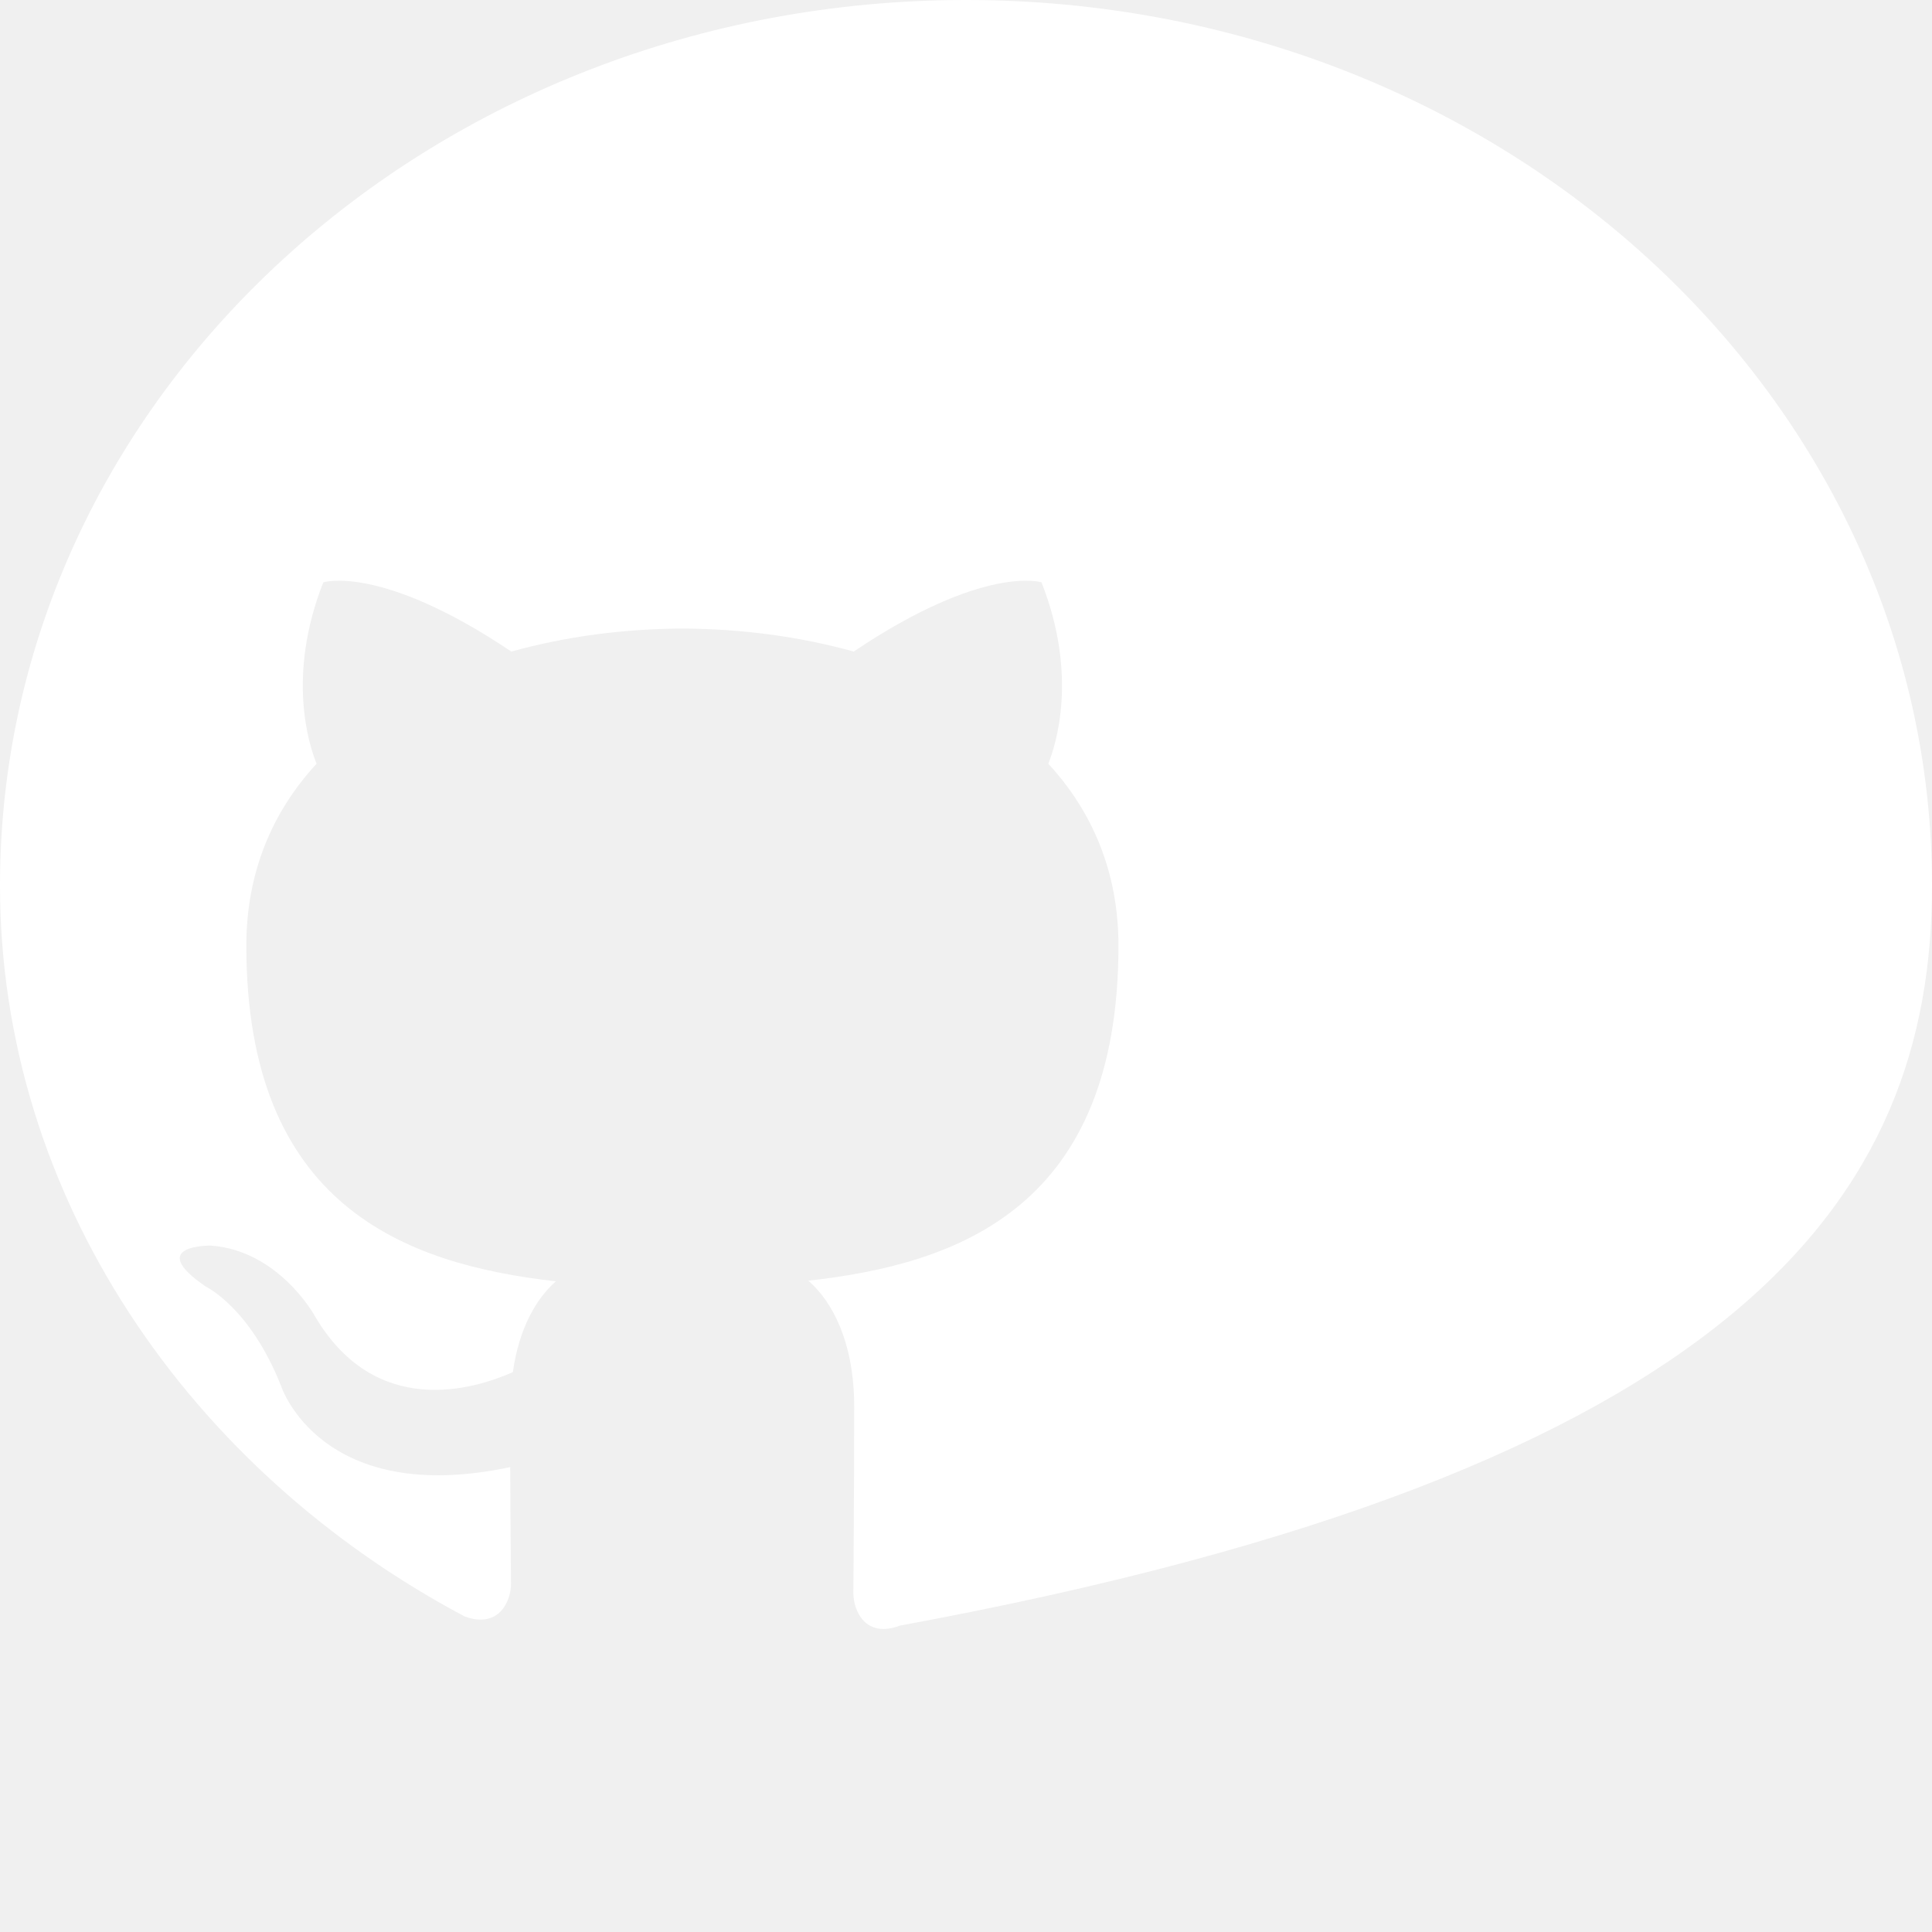
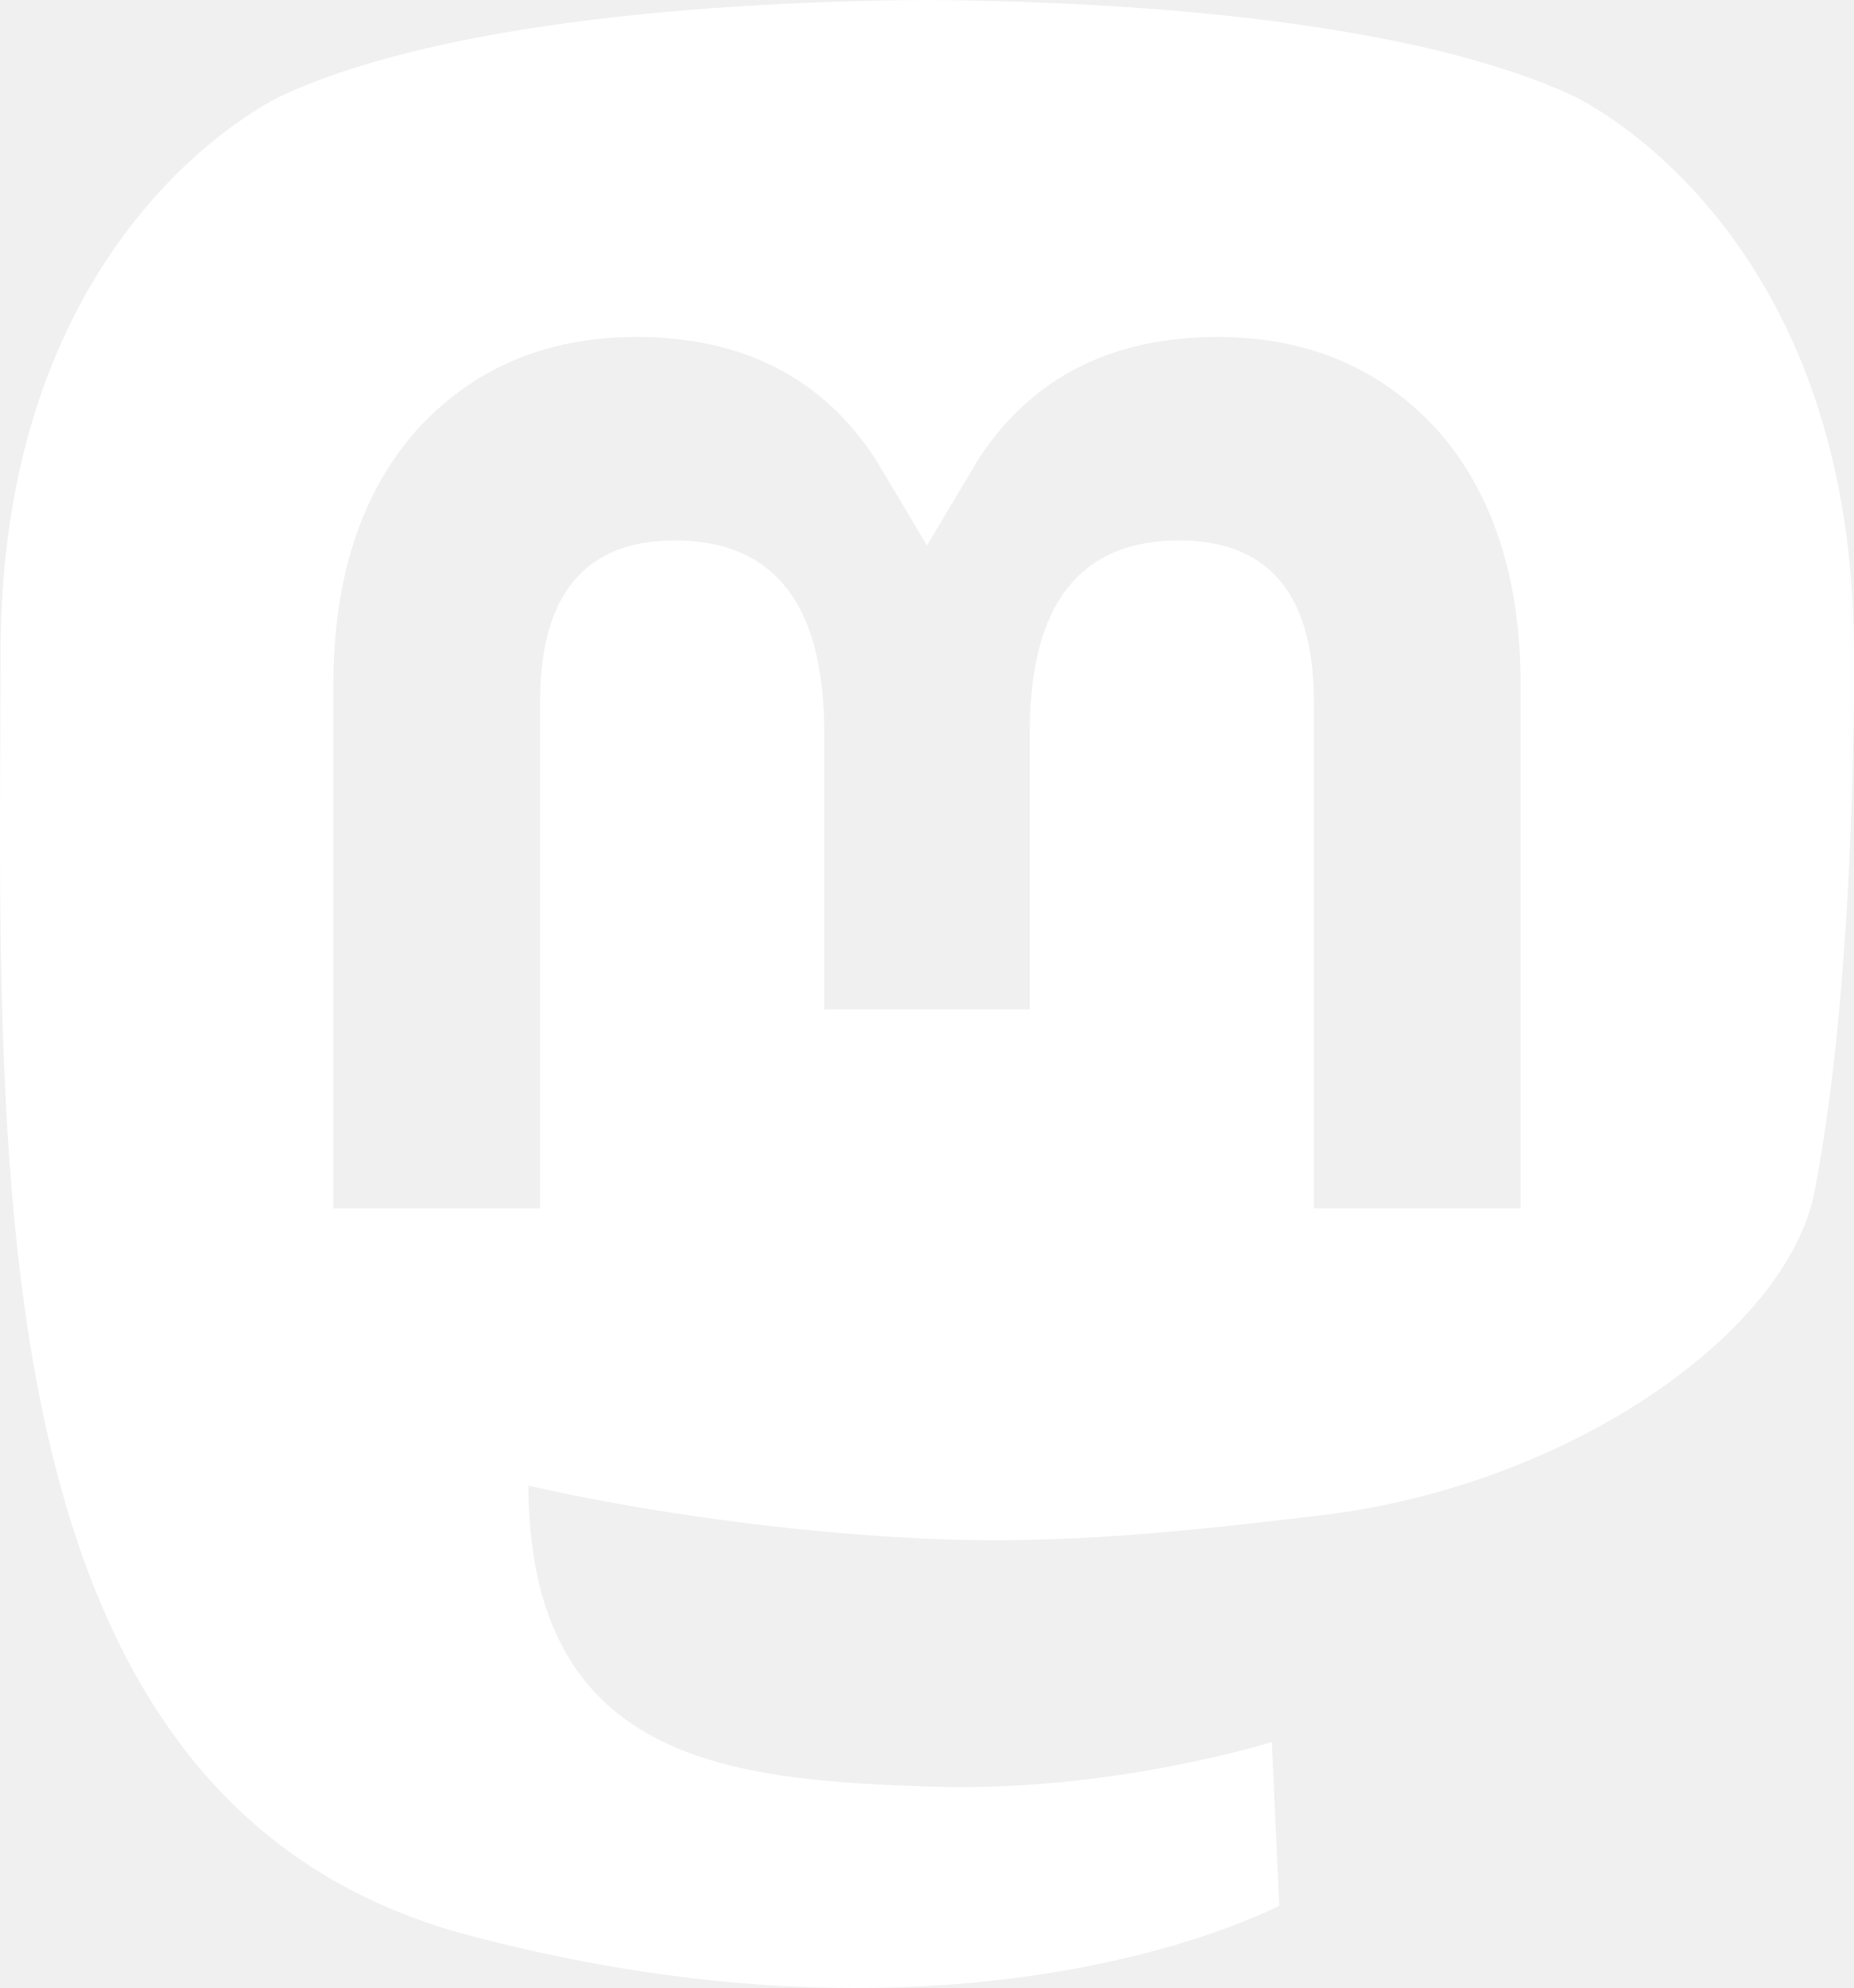
- <svg xmlns="http://www.w3.org/2000/svg" viewBox="0 0 24 24" width="24" height="24">
-   <path fill="#fff" d="M12 0C5.373 0 0 4.925 0 11c0 3.866 2.356 7.267 5.772 9.08.422.156.576-.184.576-.408 0-.202-.008-.737-.01-1.447-2.348.498-2.843-.999-2.843-.999-.384-.98-.936-1.242-.936-1.242-.766-.522.058-.511.058-.511.846.06 1.291.87 1.291.87.754 1.29 1.979.917 2.463.702.076-.546.294-.917.534-1.128-1.874-.213-3.845-.937-3.845-4.17 0-.92.33-1.672.873-2.26-.088-.214-.379-1.08.083-2.253 0 0 .713-.23 2.336.86.678-.189 1.404-.283 2.126-.286.722.003 1.449.097 2.127.286 1.621-1.09 2.333-.86 2.333-.86.462 1.173.171 2.039.084 2.253.543.588.872 1.34.872 2.26 0 3.241-1.973 3.954-3.853 4.162.302.26.57.774.57 1.562 0 1.128-.01 2.038-.01 2.316 0 .226.152.568.578.407C21.645 18.264 24 14.867 24 11 24 4.925 18.627 0 12 0z" />
+ <svg xmlns="http://www.w3.org/2000/svg" width="61.077mm" height="65.478mm" viewBox="0 0 216.414 232.01">
+   <path fill-rule="evenodd" fill="#fff" d="M211.807 139.088c-3.181 16.366-28.492 34.278-57.562 37.749-15.159 1.809-30.084 3.471-45.999 2.741-26.027-1.192-46.565-6.213-46.565-6.213 0 2.534.156 4.946.469 7.202 3.384 25.686 25.47 27.225 46.391 27.942 21.116.723 39.919-5.206 39.919-5.206l.868 19.09s-14.77 7.931-41.081 9.39c-14.509.797-32.524-.365-53.506-5.919C9.232 213.82 1.406 165.311.209 116.091c-.365-14.614-.14-28.394-.14-39.919 0-50.33 32.976-65.082 32.976-65.082C49.672 3.454 78.204.242 107.865 0h.729c29.661.242 58.211 3.454 74.838 11.09 0 0 32.975 14.752 32.975 65.082 0 0 .414 37.134-4.599 62.915 M177.51 80.077v60.941h-24.144v-59.15c0-12.469-5.246-18.797-15.74-18.797-11.602 0-17.418 7.508-17.418 22.352v32.376H96.207V85.423c0-14.845-5.816-22.352-17.419-22.352-10.494 0-15.74 6.329-15.74 18.797v59.15H38.905V80.077c0-12.455 3.171-22.352 9.541-29.675 6.569-7.322 15.171-11.076 25.85-11.076 12.355 0 21.711 4.749 27.898 14.248l6.014 10.081 6.015-10.081c6.185-9.499 15.541-14.248 27.898-14.248 10.678 0 19.28 3.754 25.85 11.076 6.369 7.322 9.54 17.22 9.54 29.675" />
</svg>
